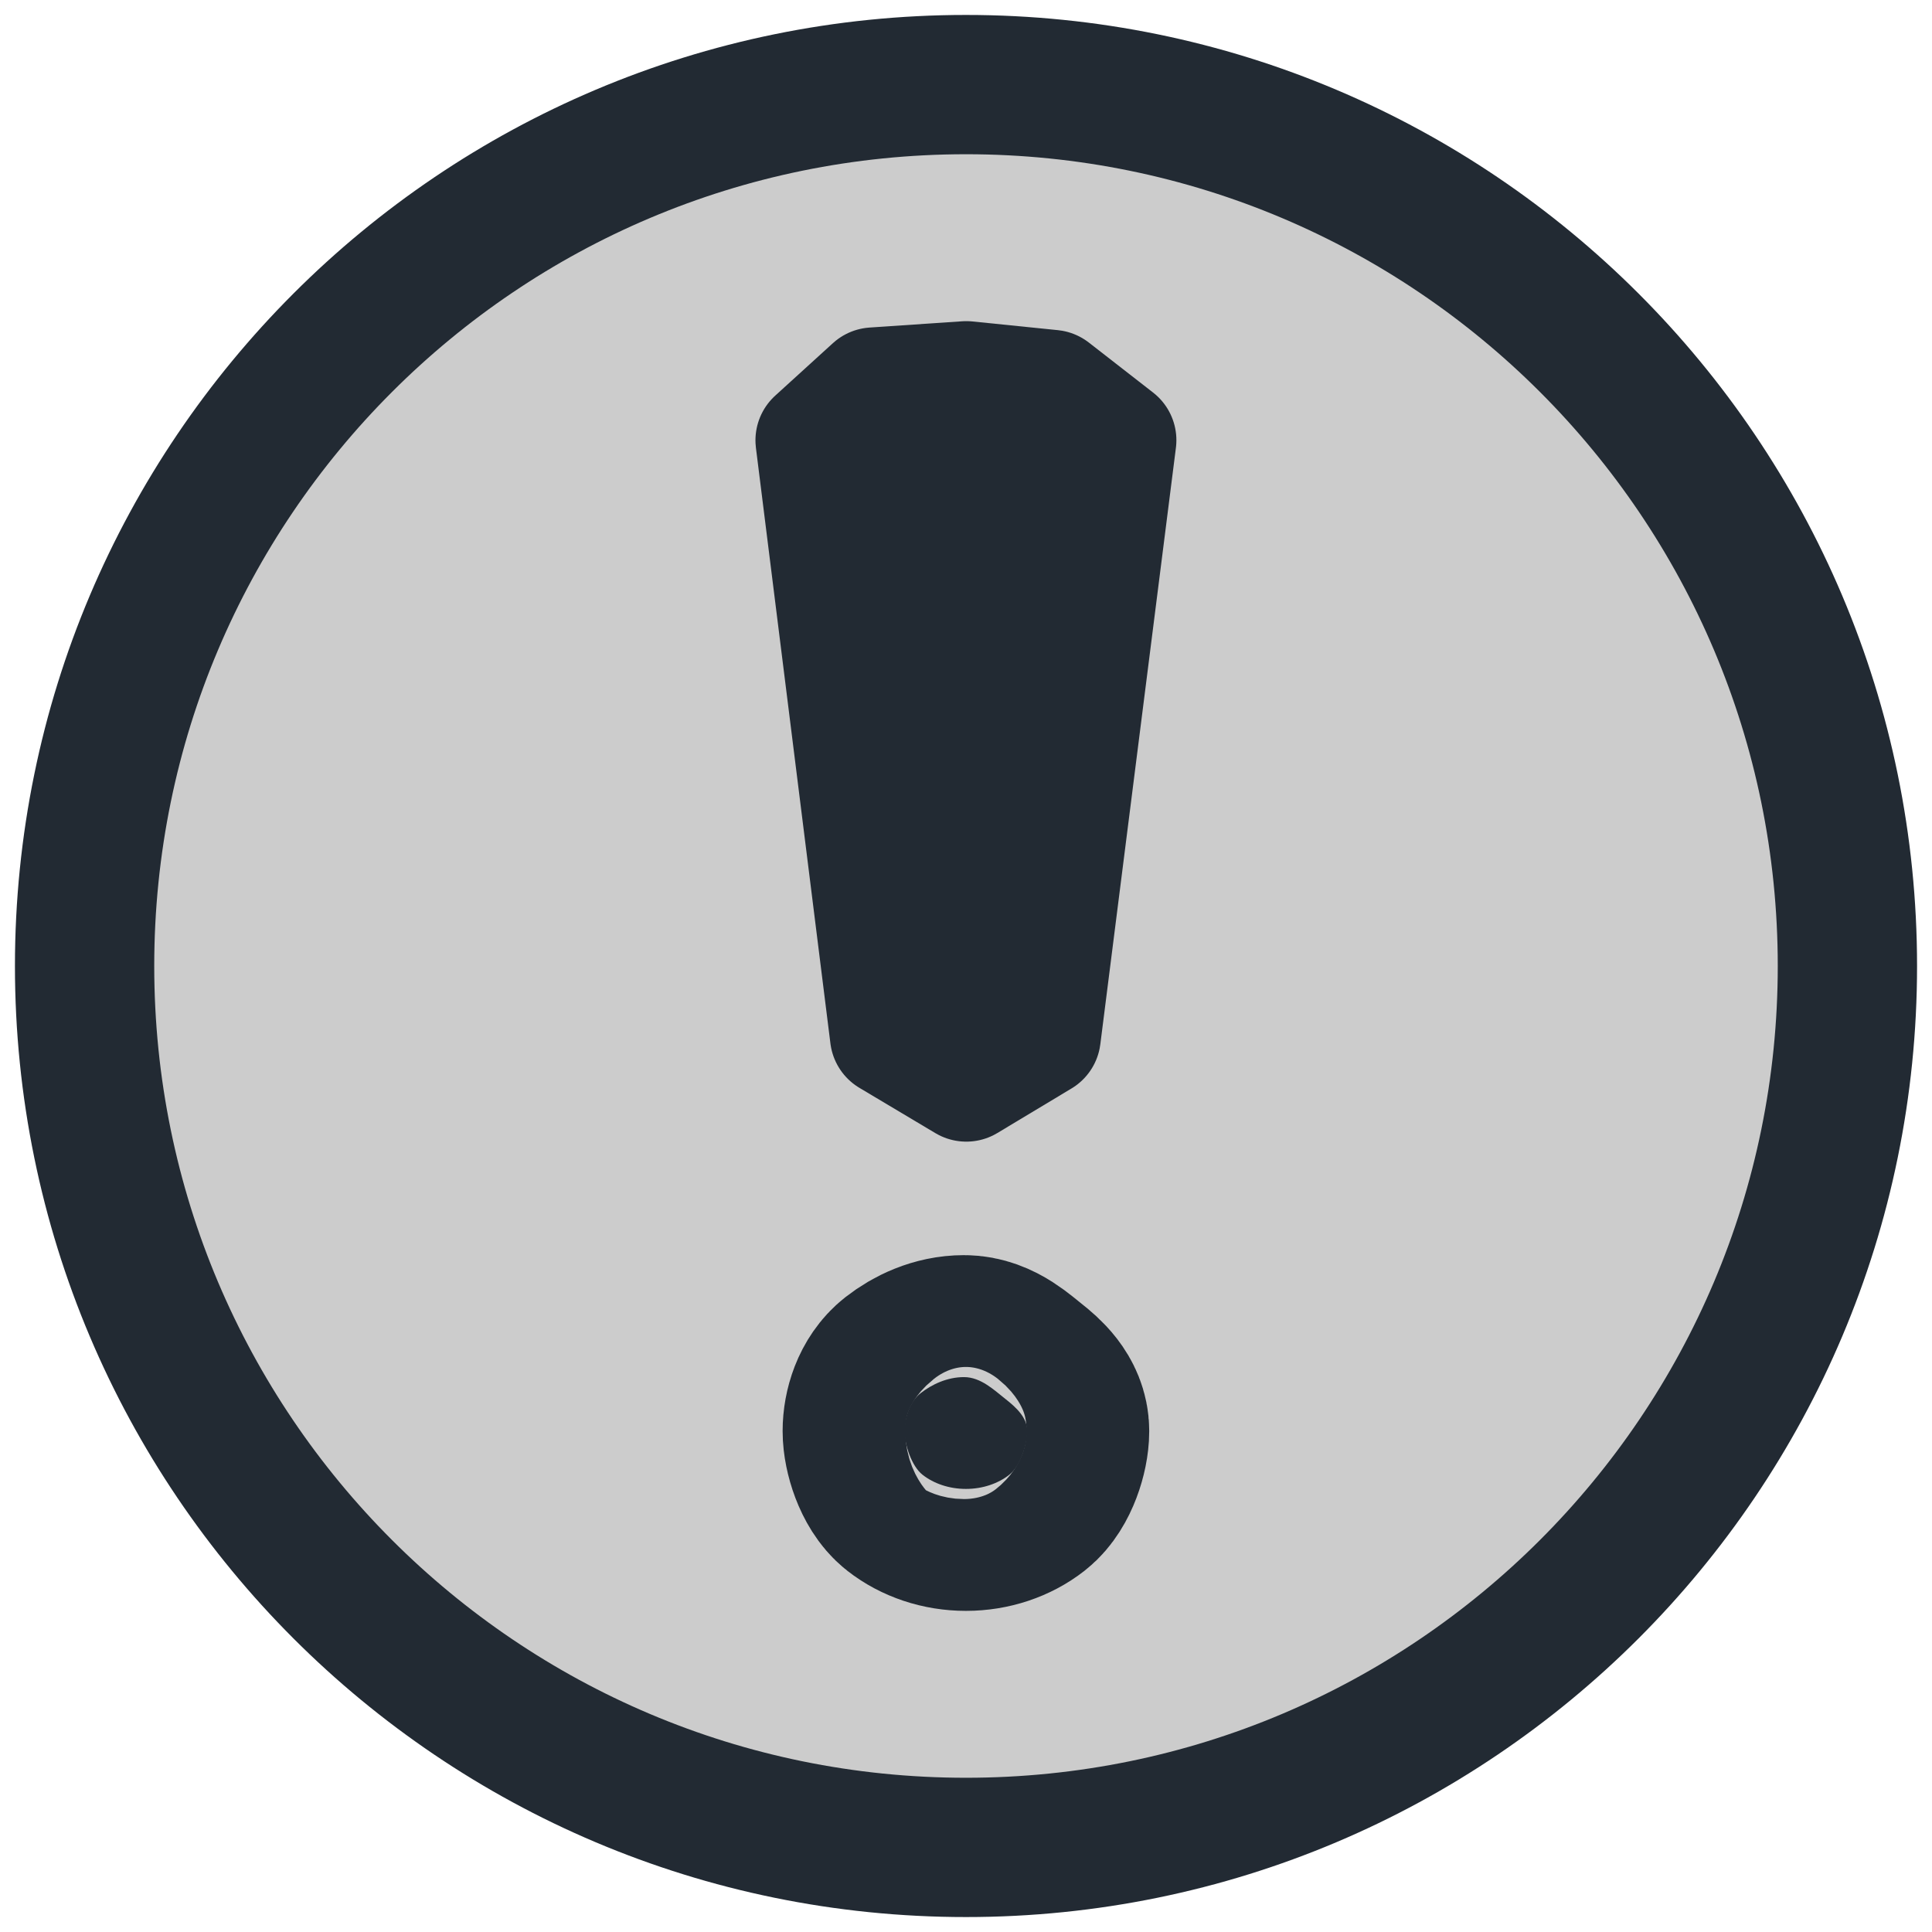
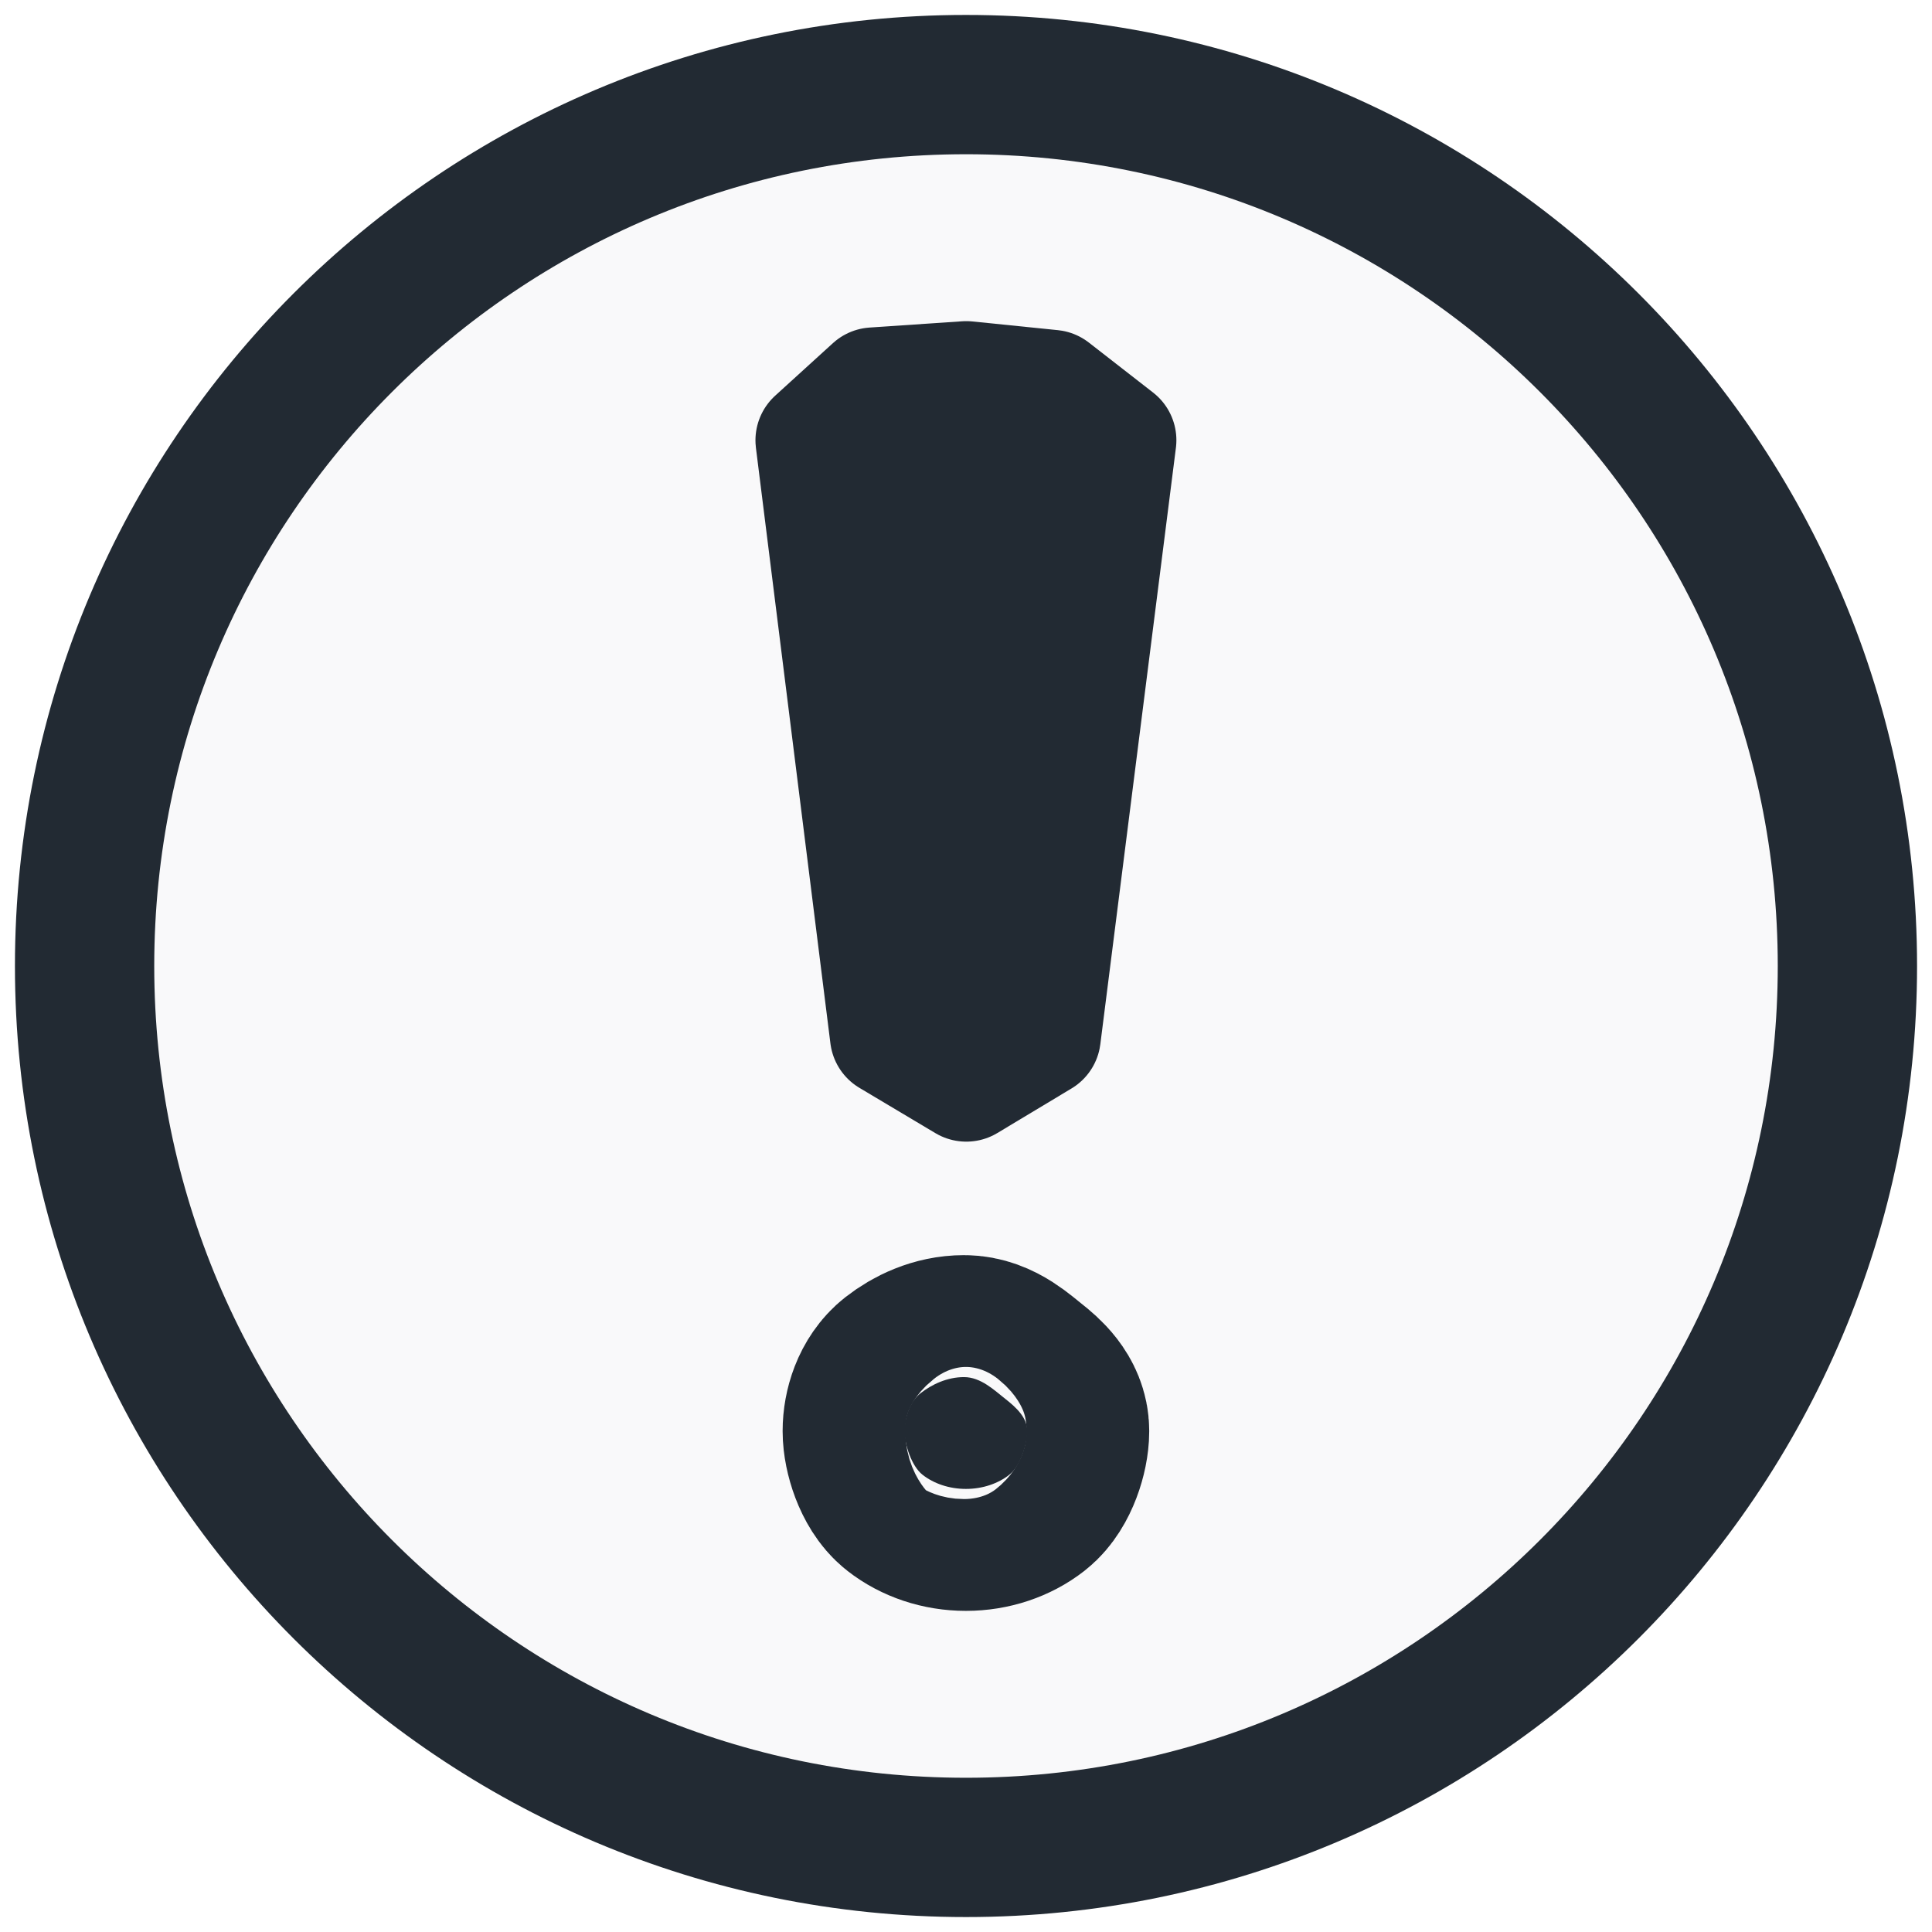
<svg xmlns="http://www.w3.org/2000/svg" xmlns:xlink="http://www.w3.org/1999/xlink" width="16" height="16" id="svg2994" version="1.1">
  <defs id="defs2996">
    <linearGradient id="linearGradient3818">
      <stop id="stop3820" offset="0" style="stop-color:#7e7b7b;stop-opacity:1;" />
      <stop id="stop3824" offset="1" style="stop-color:#453b3b;stop-opacity:1;" />
    </linearGradient>
    <linearGradient id="linearGradient3782">
      <stop style="stop-color:#acacac;stop-opacity:0.98;" offset="0" id="stop3784" />
      <stop style="stop-color:#5a5656;stop-opacity:0.98;" offset="1" id="stop3786" />
    </linearGradient>
    <linearGradient y2="63.465" x2="54.257" y1="25.818" x1="16.61" gradientUnits="userSpaceOnUse" id="linearGradient3884" xlink:href="#linearGradient3818-0" />
    <linearGradient y2="63.465" x2="54.257" y1="25.818" x1="16.61" gradientUnits="userSpaceOnUse" id="linearGradient3882" xlink:href="#linearGradient3782-6" />
    <linearGradient id="linearGradient3782-6">
      <stop id="stop3784-7" offset="0" style="stop-color:#acacac;stop-opacity:0.98;" />
      <stop id="stop3786-4" offset="1" style="stop-color:#5a5656;stop-opacity:0.98;" />
    </linearGradient>
    <linearGradient id="linearGradient3818-0">
      <stop style="stop-color:#7e7b7b;stop-opacity:1;" offset="0" id="stop3820-2" />
      <stop style="stop-color:#453b3b;stop-opacity:1;" offset="1" id="stop3824-2" />
    </linearGradient>
  </defs>
  <g id="layer1" transform="translate(0,-48)">
-     <path style="fill:#cccccc;fill-opacity:1;fill-rule:nonzero;stroke:#222a33;stroke-width:4.741;stroke-miterlimit:4;stroke-opacity:1;stroke-dasharray:none;stroke-dashoffset:0" id="path3004" d="M 65,44 C 65,60.569 51.569,74 35,74 18.431,74 5,60.569 5,44 5,27.431 18.431,14 35,14 51.569,14 65,27.431 65,44 z" transform="matrix(0.2433152,0,0,0.2433152,-0.5160304,45.29413)" />
+     <path style="fill:#f9f9fa;fill-opacity:1;fill-rule:nonzero;stroke:#222a33;stroke-width:4.741;stroke-miterlimit:4;stroke-opacity:1;stroke-dasharray:none;stroke-dashoffset:0" id="path3004" d="M 65,44 C 65,60.569 51.569,74 35,74 18.431,74 5,60.569 5,44 5,27.431 18.431,14 35,14 51.569,14 65,27.431 65,44 z" transform="matrix(0.2433152,0,0,0.2433152,-0.5160304,45.29413)" />
    <g id="g4100" transform="translate(16.38636,1.669566)">
      <path style="fill:#222a33;fill-opacity:1;fill-rule:nonzero;stroke:#222a33;stroke-width:2.02;stroke-linecap:square;stroke-linejoin:miter;stroke-miterlimit:4;stroke-opacity:1;stroke-dashoffset:9.69" d="m -7.879,58.182 c 0,0.11 -0.057,0.29 -0.149,0.362 -0.092,0.072 -0.219,0.117 -0.359,0.117 -0.14,0 -0.267,-0.045 -0.359,-0.117 -0.092,-0.072 -0.149,-0.252 -0.149,-0.362 0,-0.11 0.041,-0.242 0.133,-0.314 0.092,-0.072 0.219,-0.133 0.359,-0.133 0.14,0 0.251,0.109 0.343,0.181 0.092,0.072 0.181,0.156 0.181,0.266 z" id="path2998-9" />
      <path style="fill:#222a33;fill-opacity:1;stroke:#222a33;stroke-width:1px;stroke-linecap:butt;stroke-linejoin:round;stroke-opacity:1" d="m -8.384,55.285 -0.629,-0.375 -0.617,-4.933 0.478,-0.435 0.768,-0.052 0.708,0.072 0.532,0.414 -0.626,4.94 z" id="path3000-1" />
    </g>
  </g>
  <g id="layer3" style="display:inline" />
</svg>
